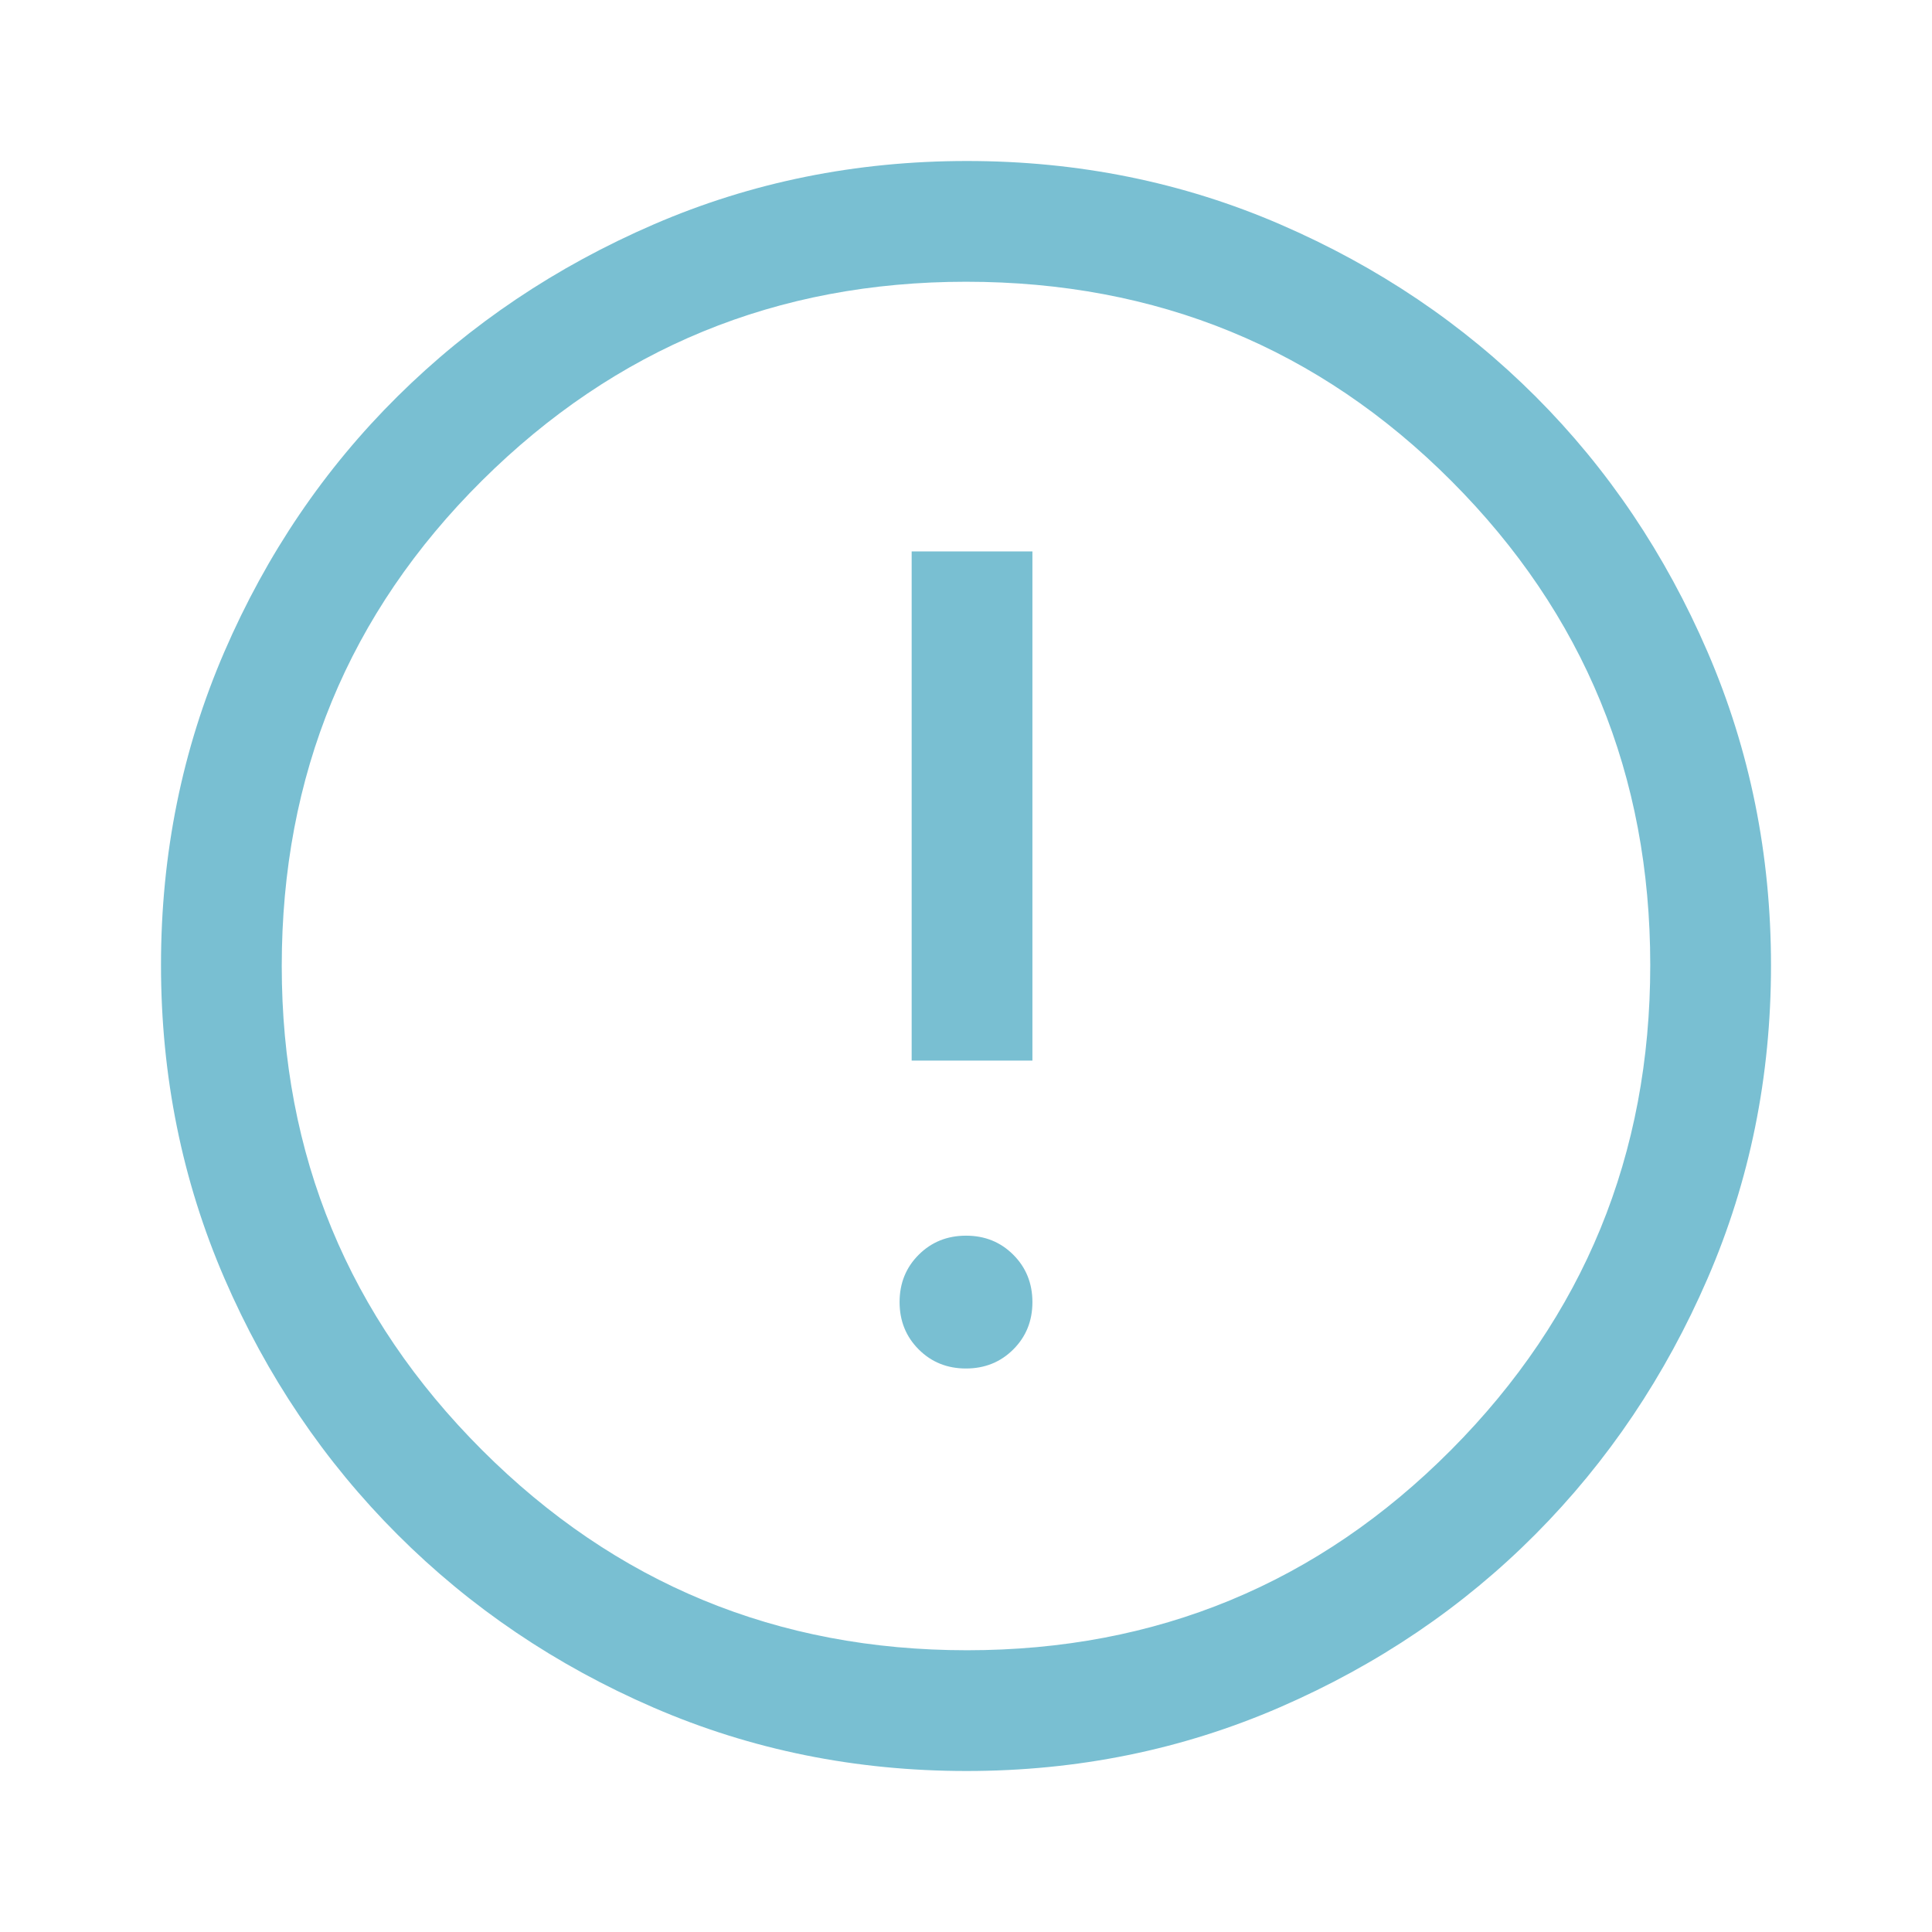
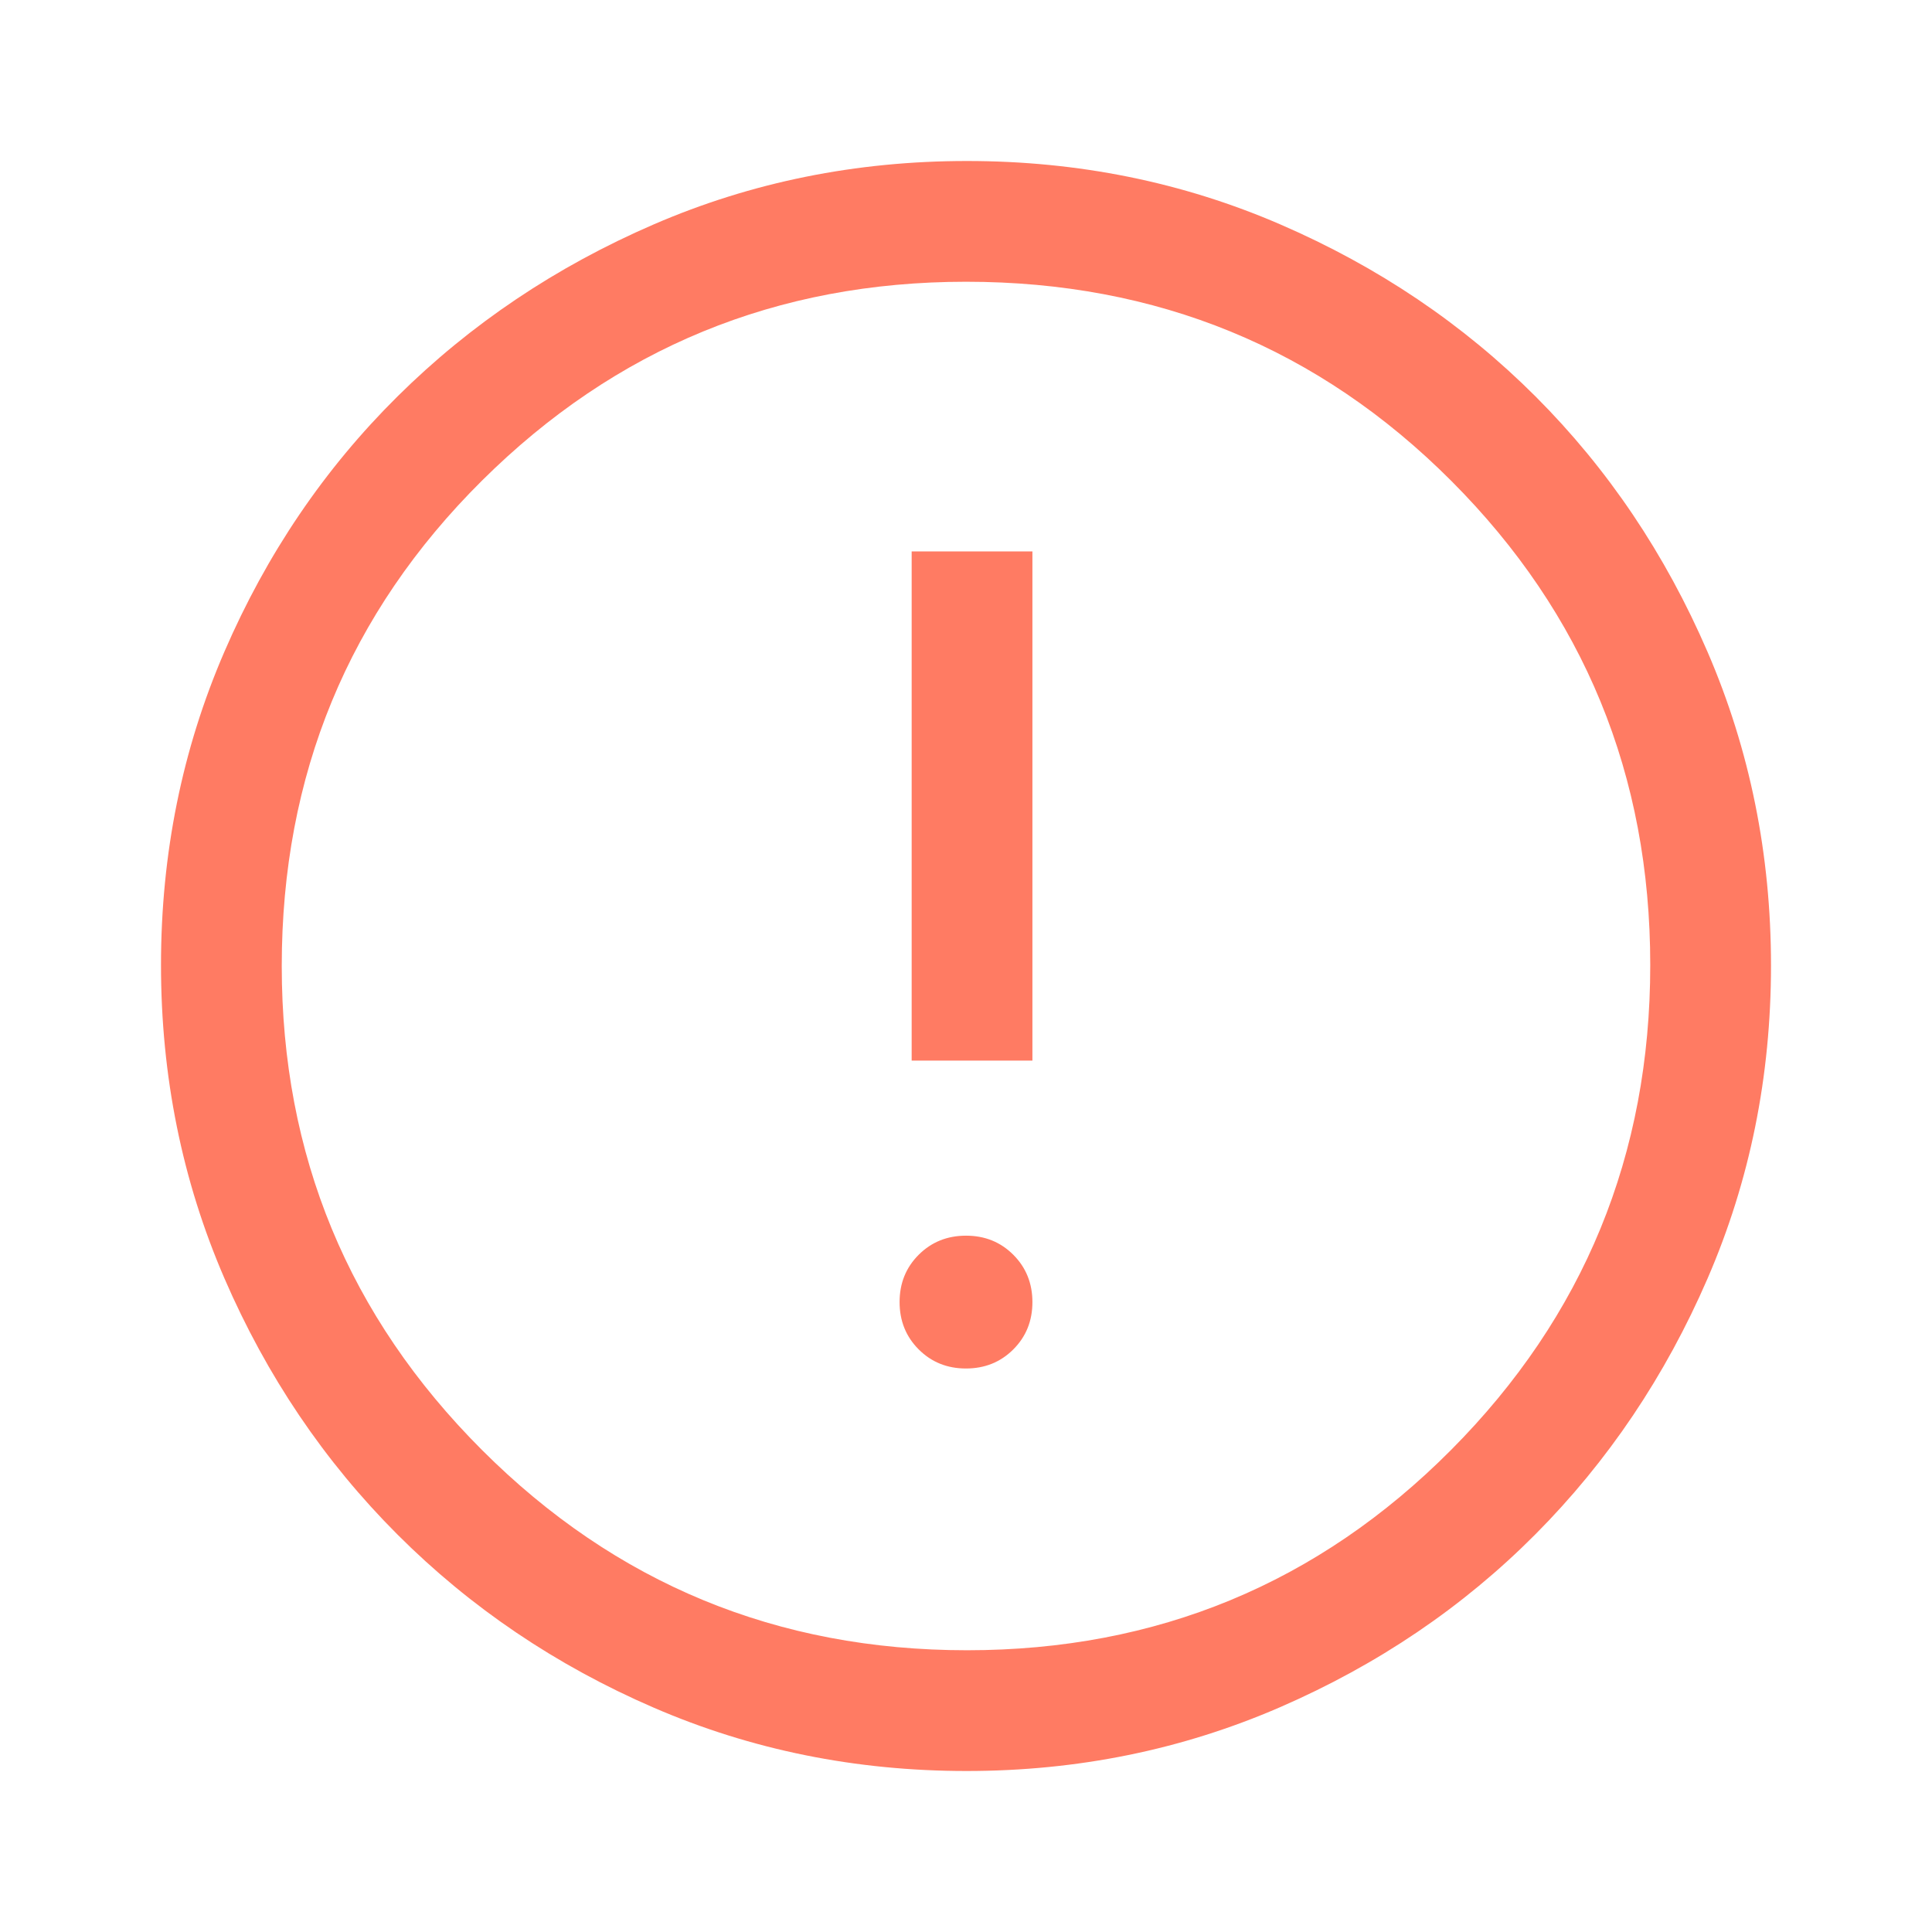
- <svg xmlns="http://www.w3.org/2000/svg" height="48px" viewBox="0 -960 960 960" width="48px" fill="#79BFD2">
+ <svg xmlns="http://www.w3.org/2000/svg" height="48px" viewBox="0 -960 960 960" width="48px" fill="#FF7B63">
  <path d="M479.98-280q14.02 0 23.52-9.48t9.5-23.5q0-14.02-9.48-23.52t-23.5-9.5q-14.02 0-23.52 9.48t-9.5 23.5q0 14.02 9.48 23.52t23.5 9.5ZM453-433h60v-253h-60v253Zm27.27 353q-82.74 0-155.5-31.5Q252-143 197.5-197.5t-86-127.34Q80-397.68 80-480.5t31.5-155.66Q143-709 197.5-763t127.34-85.5Q397.68-880 480.5-880t155.66 31.5Q709-817 763-763t85.5 127Q880-563 880-480.27q0 82.74-31.5 155.5Q817-252 763-197.68q-54 54.31-127 86Q563-80 480.27-80Zm.23-60Q622-140 721-239.5t99-241Q820-622 721.19-721T480-820q-141 0-240.5 98.81T140-480q0 141 99.5 240.5t241 99.5Zm-.5-340Z" />
</svg>
